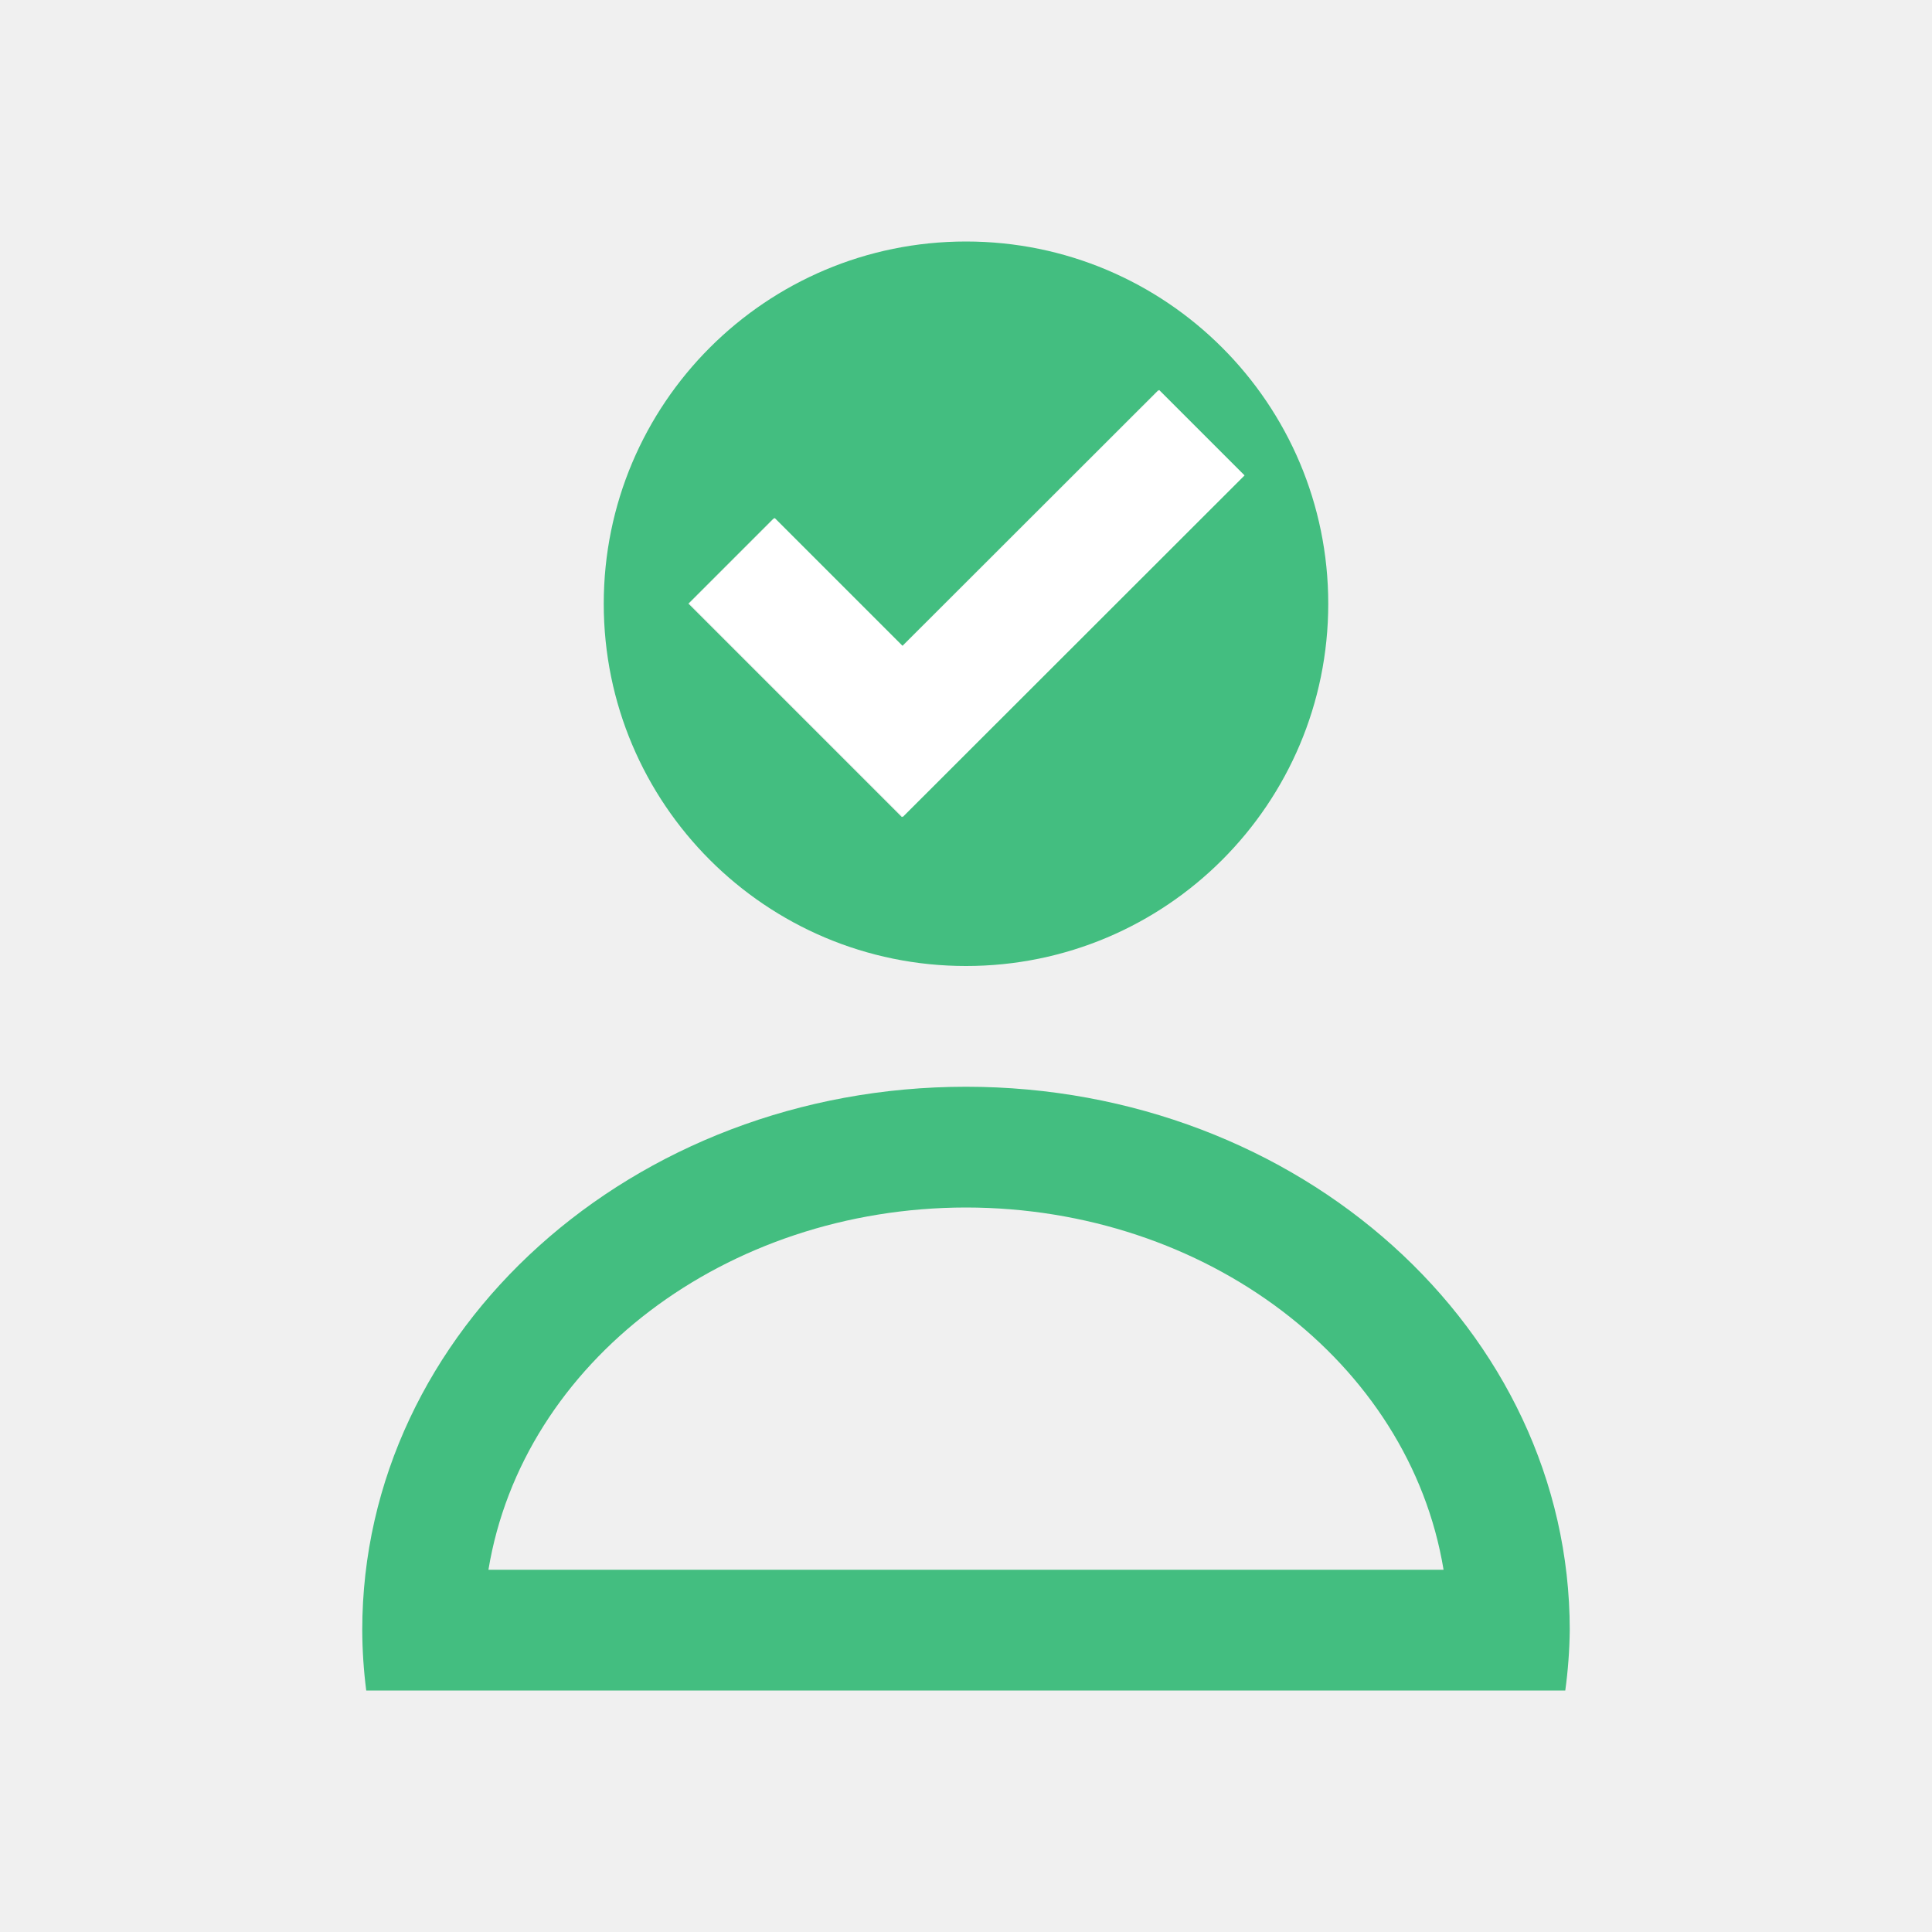
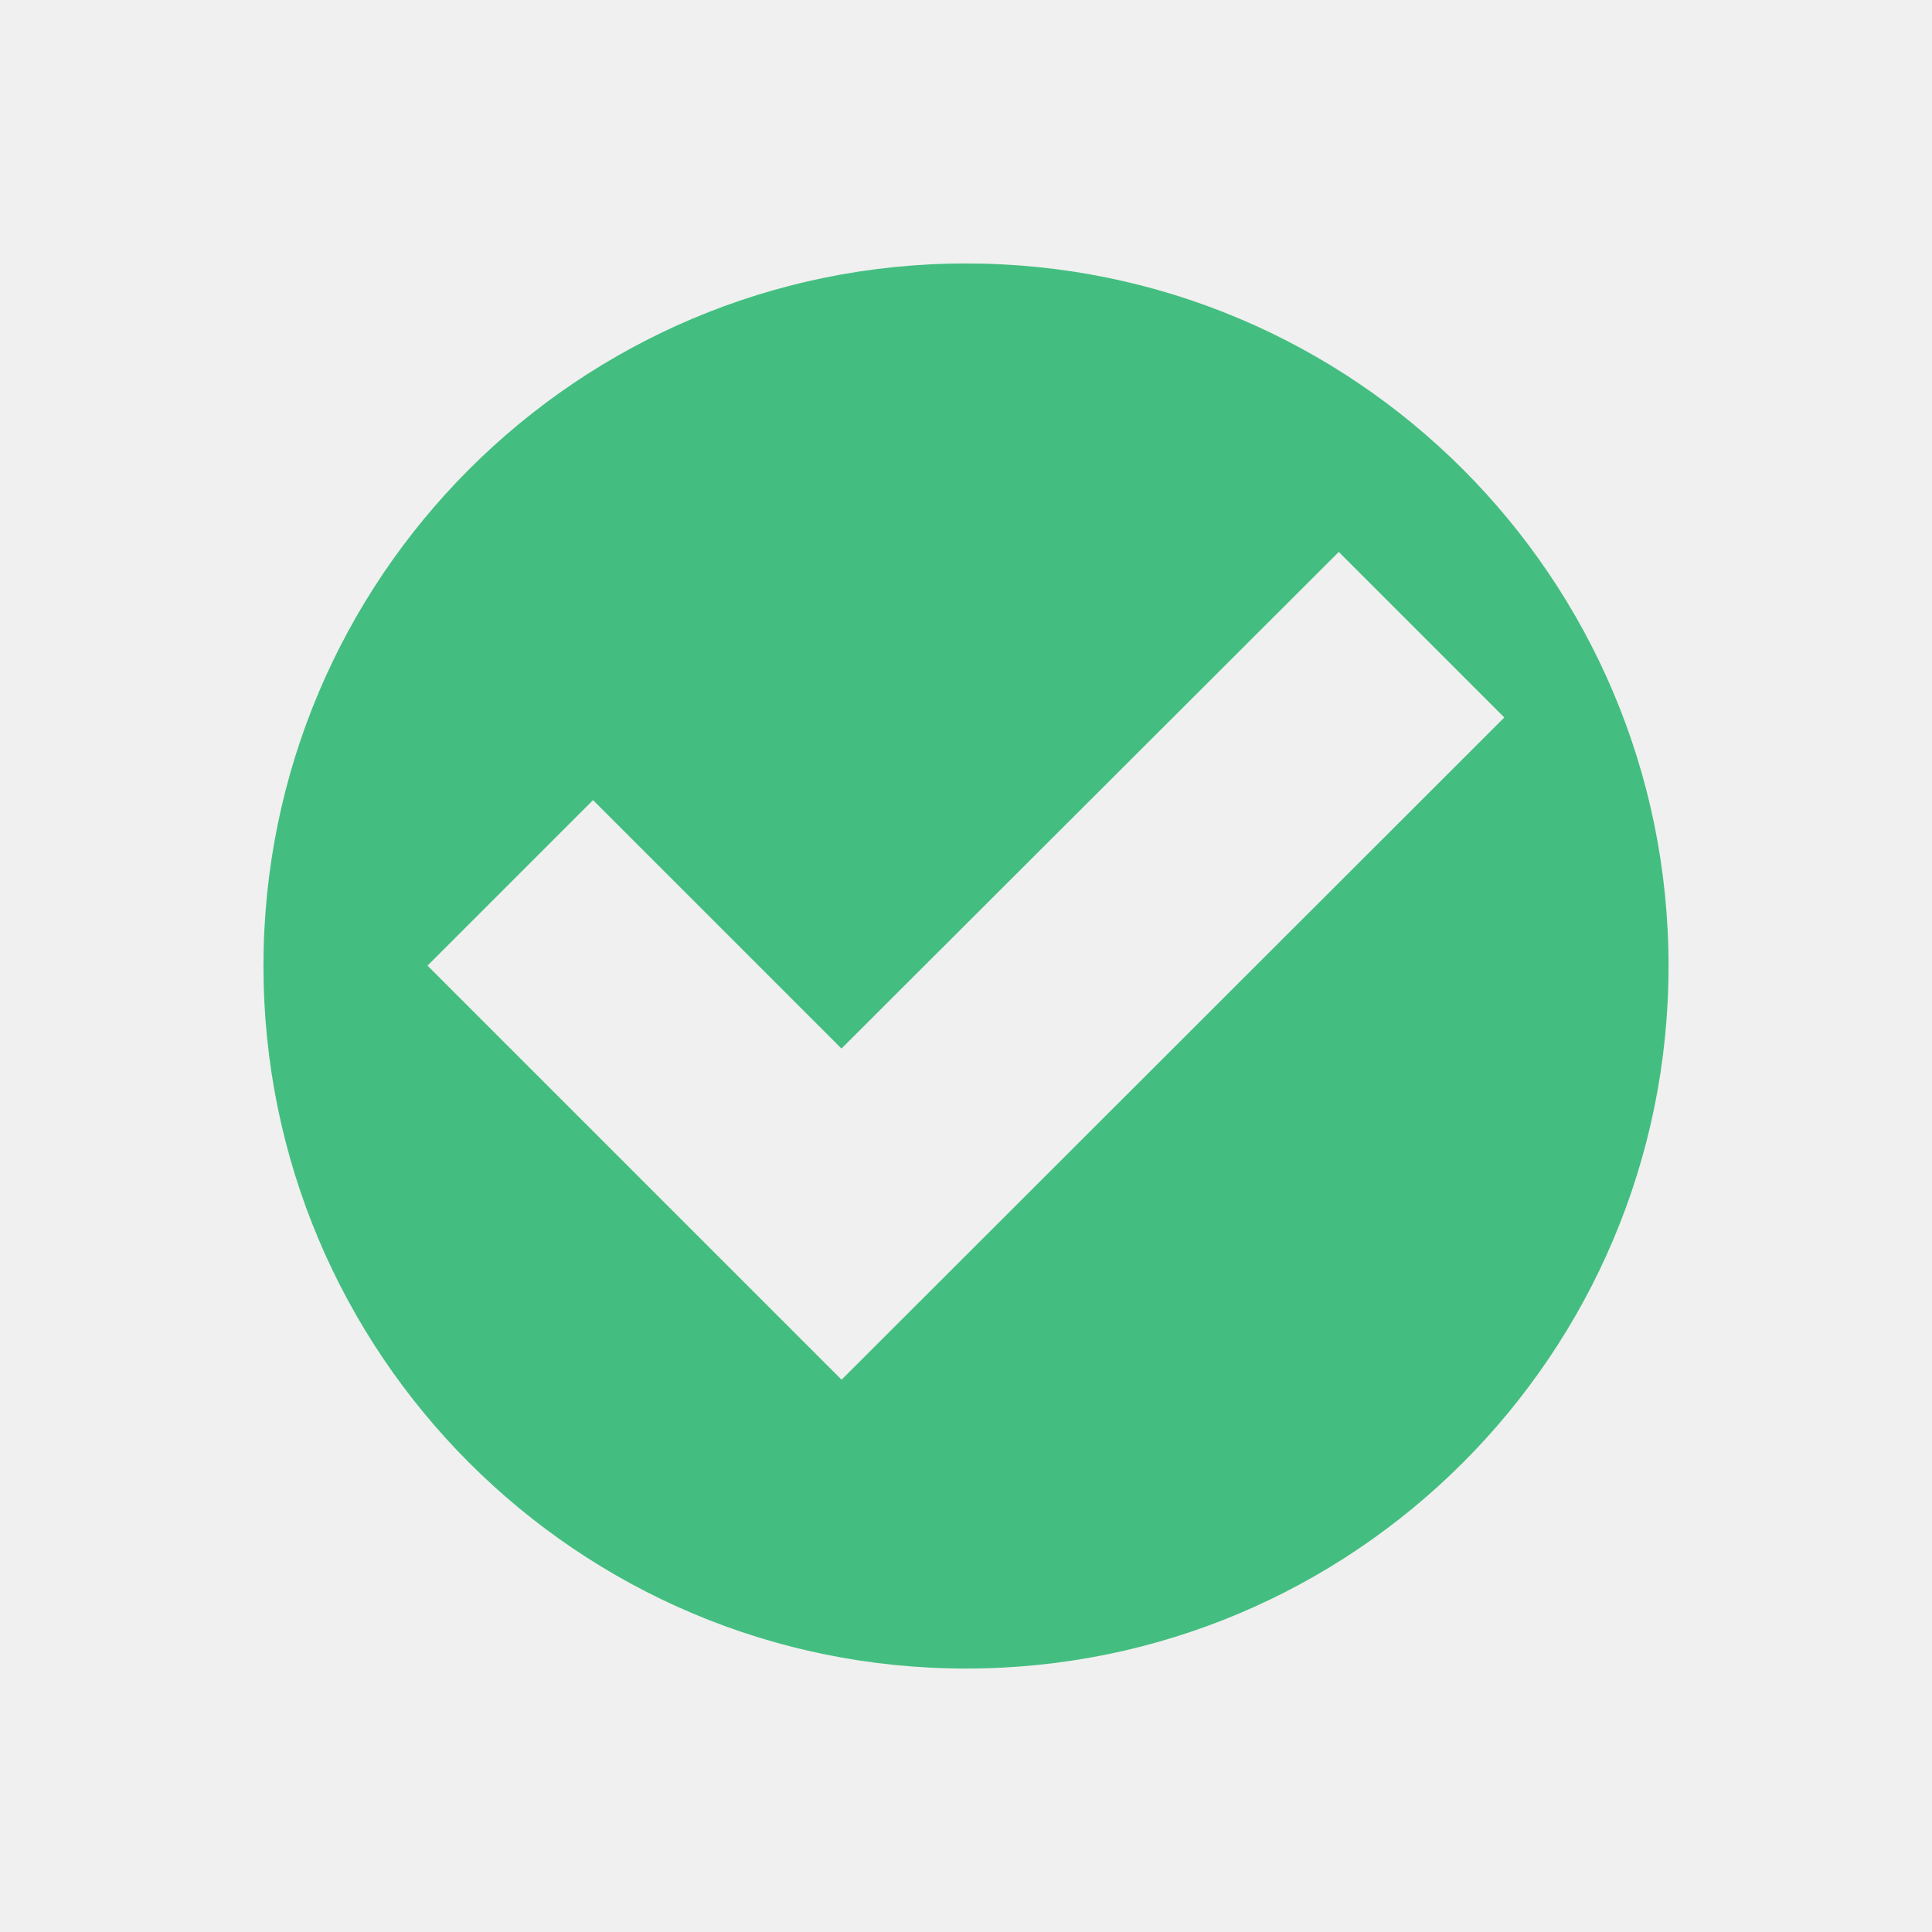
- <svg xmlns="http://www.w3.org/2000/svg" viewBox="0 0 16 16">
-   <g transform="translate(-421.71-531.79)">
-     <g fill="#43be80">
-       <path d="M8 9A5 4.5 0 0 0 3 13.5 5 4.5 0 0 0 3.033 14H12.963A5 4.5 0 0 0 13 13.5 5 4.5 0 0 0 8 9M8 10A4 3.5 0 0 1 11.955 13H4.045A4 3.5 0 0 1 8 10" transform="translate(421.71 531.79)" />
-       <path d="m429.71 533.79c-1.657 0-3 1.343-3 3 0 1.657 1.343 3 3 3 1.657 0 3-1.343 3-3 0-1.657-1.343-3-3-3m1.592 1.232l.707.707-2.83 2.828-1.768-1.768.707-.707 1.061 1.061z" />
+ <svg xmlns="http://www.w3.org/2000/svg" viewBox="0 0 22 22">
+   <g transform="translate(-418.71,-528.79)" id="g3">
+     <g fill="#43be80" id="g2">
+       <path d="m 429.71,531.79 c -4.419,0 -8,3.581 -8,8 0,4.419 3.581,8 8,8 4.419,0 8,-3.581 8,-8 0,-4.419 -3.581,-8 -8,-8 m 4.245,3.285 1.885,1.885 -7.547,7.541 -4.715,-4.715 1.885,-1.885 2.829,2.829 z" id="path2" style="stroke-width:2.667" />
    </g>
-     <path fill="#fff" d="m431.31 535.02l.707.707-2.83 2.828-1.768-1.768.707-.707 1.061 1.061z" />
  </g>
</svg>
